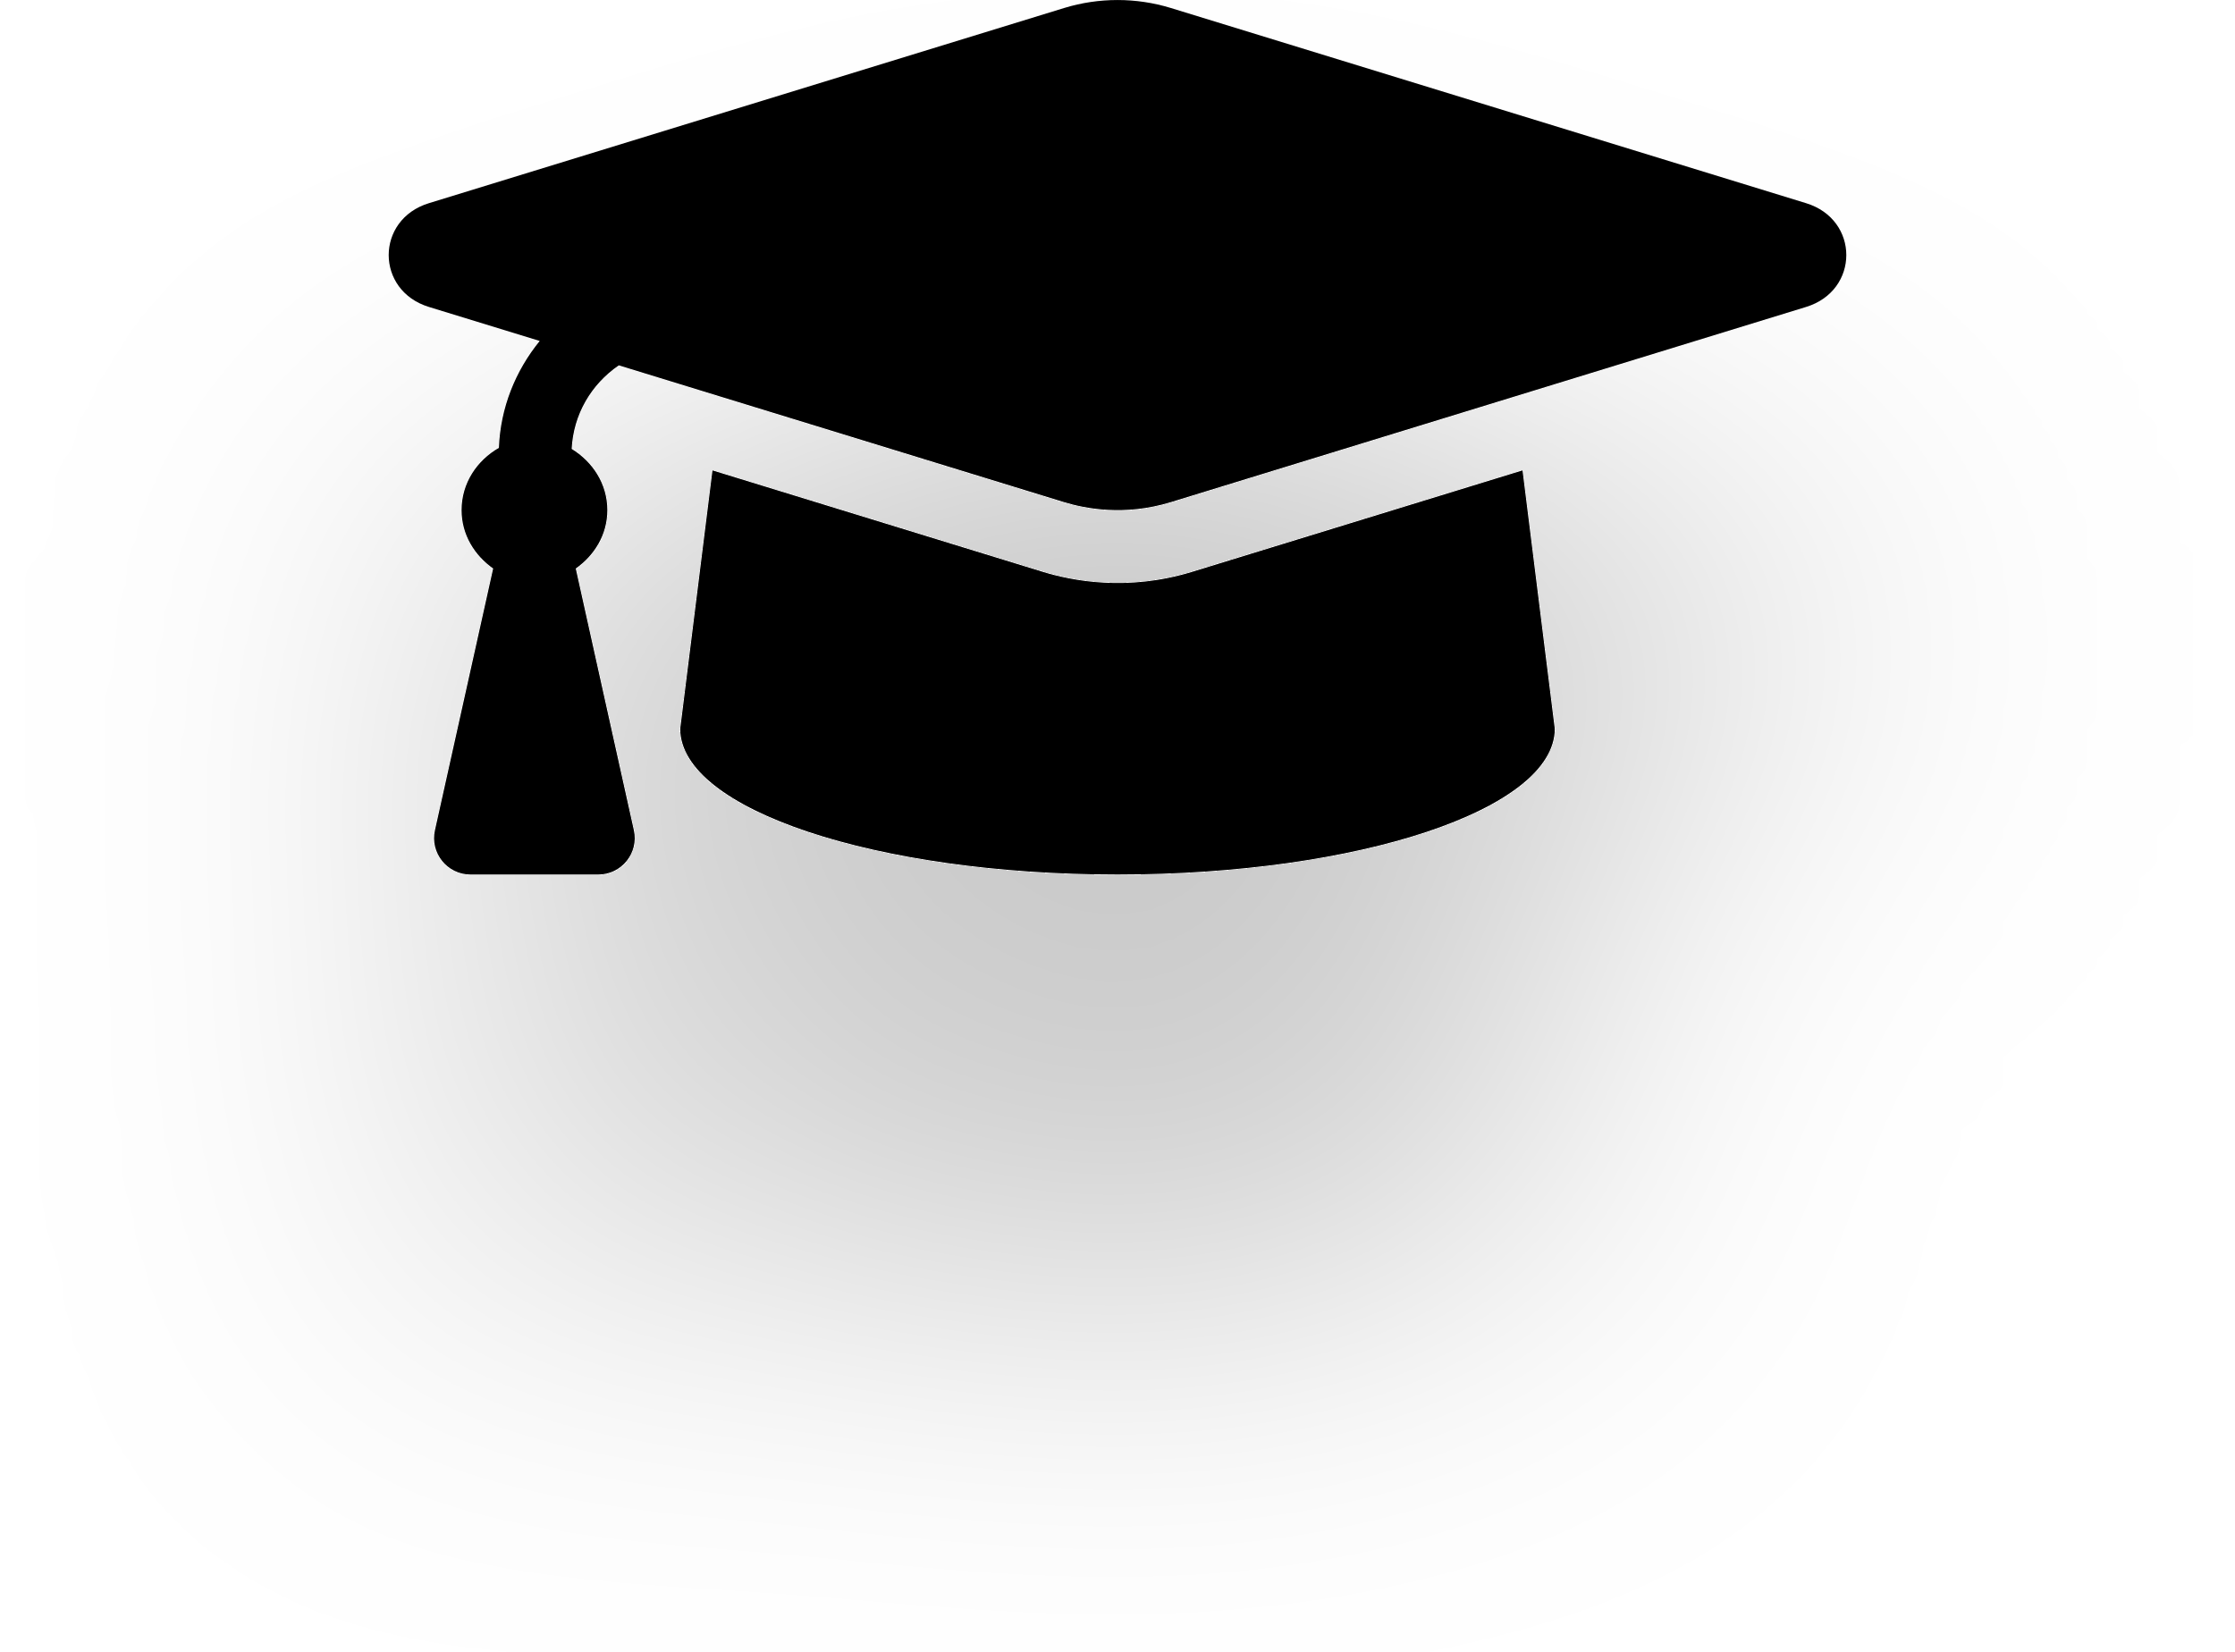
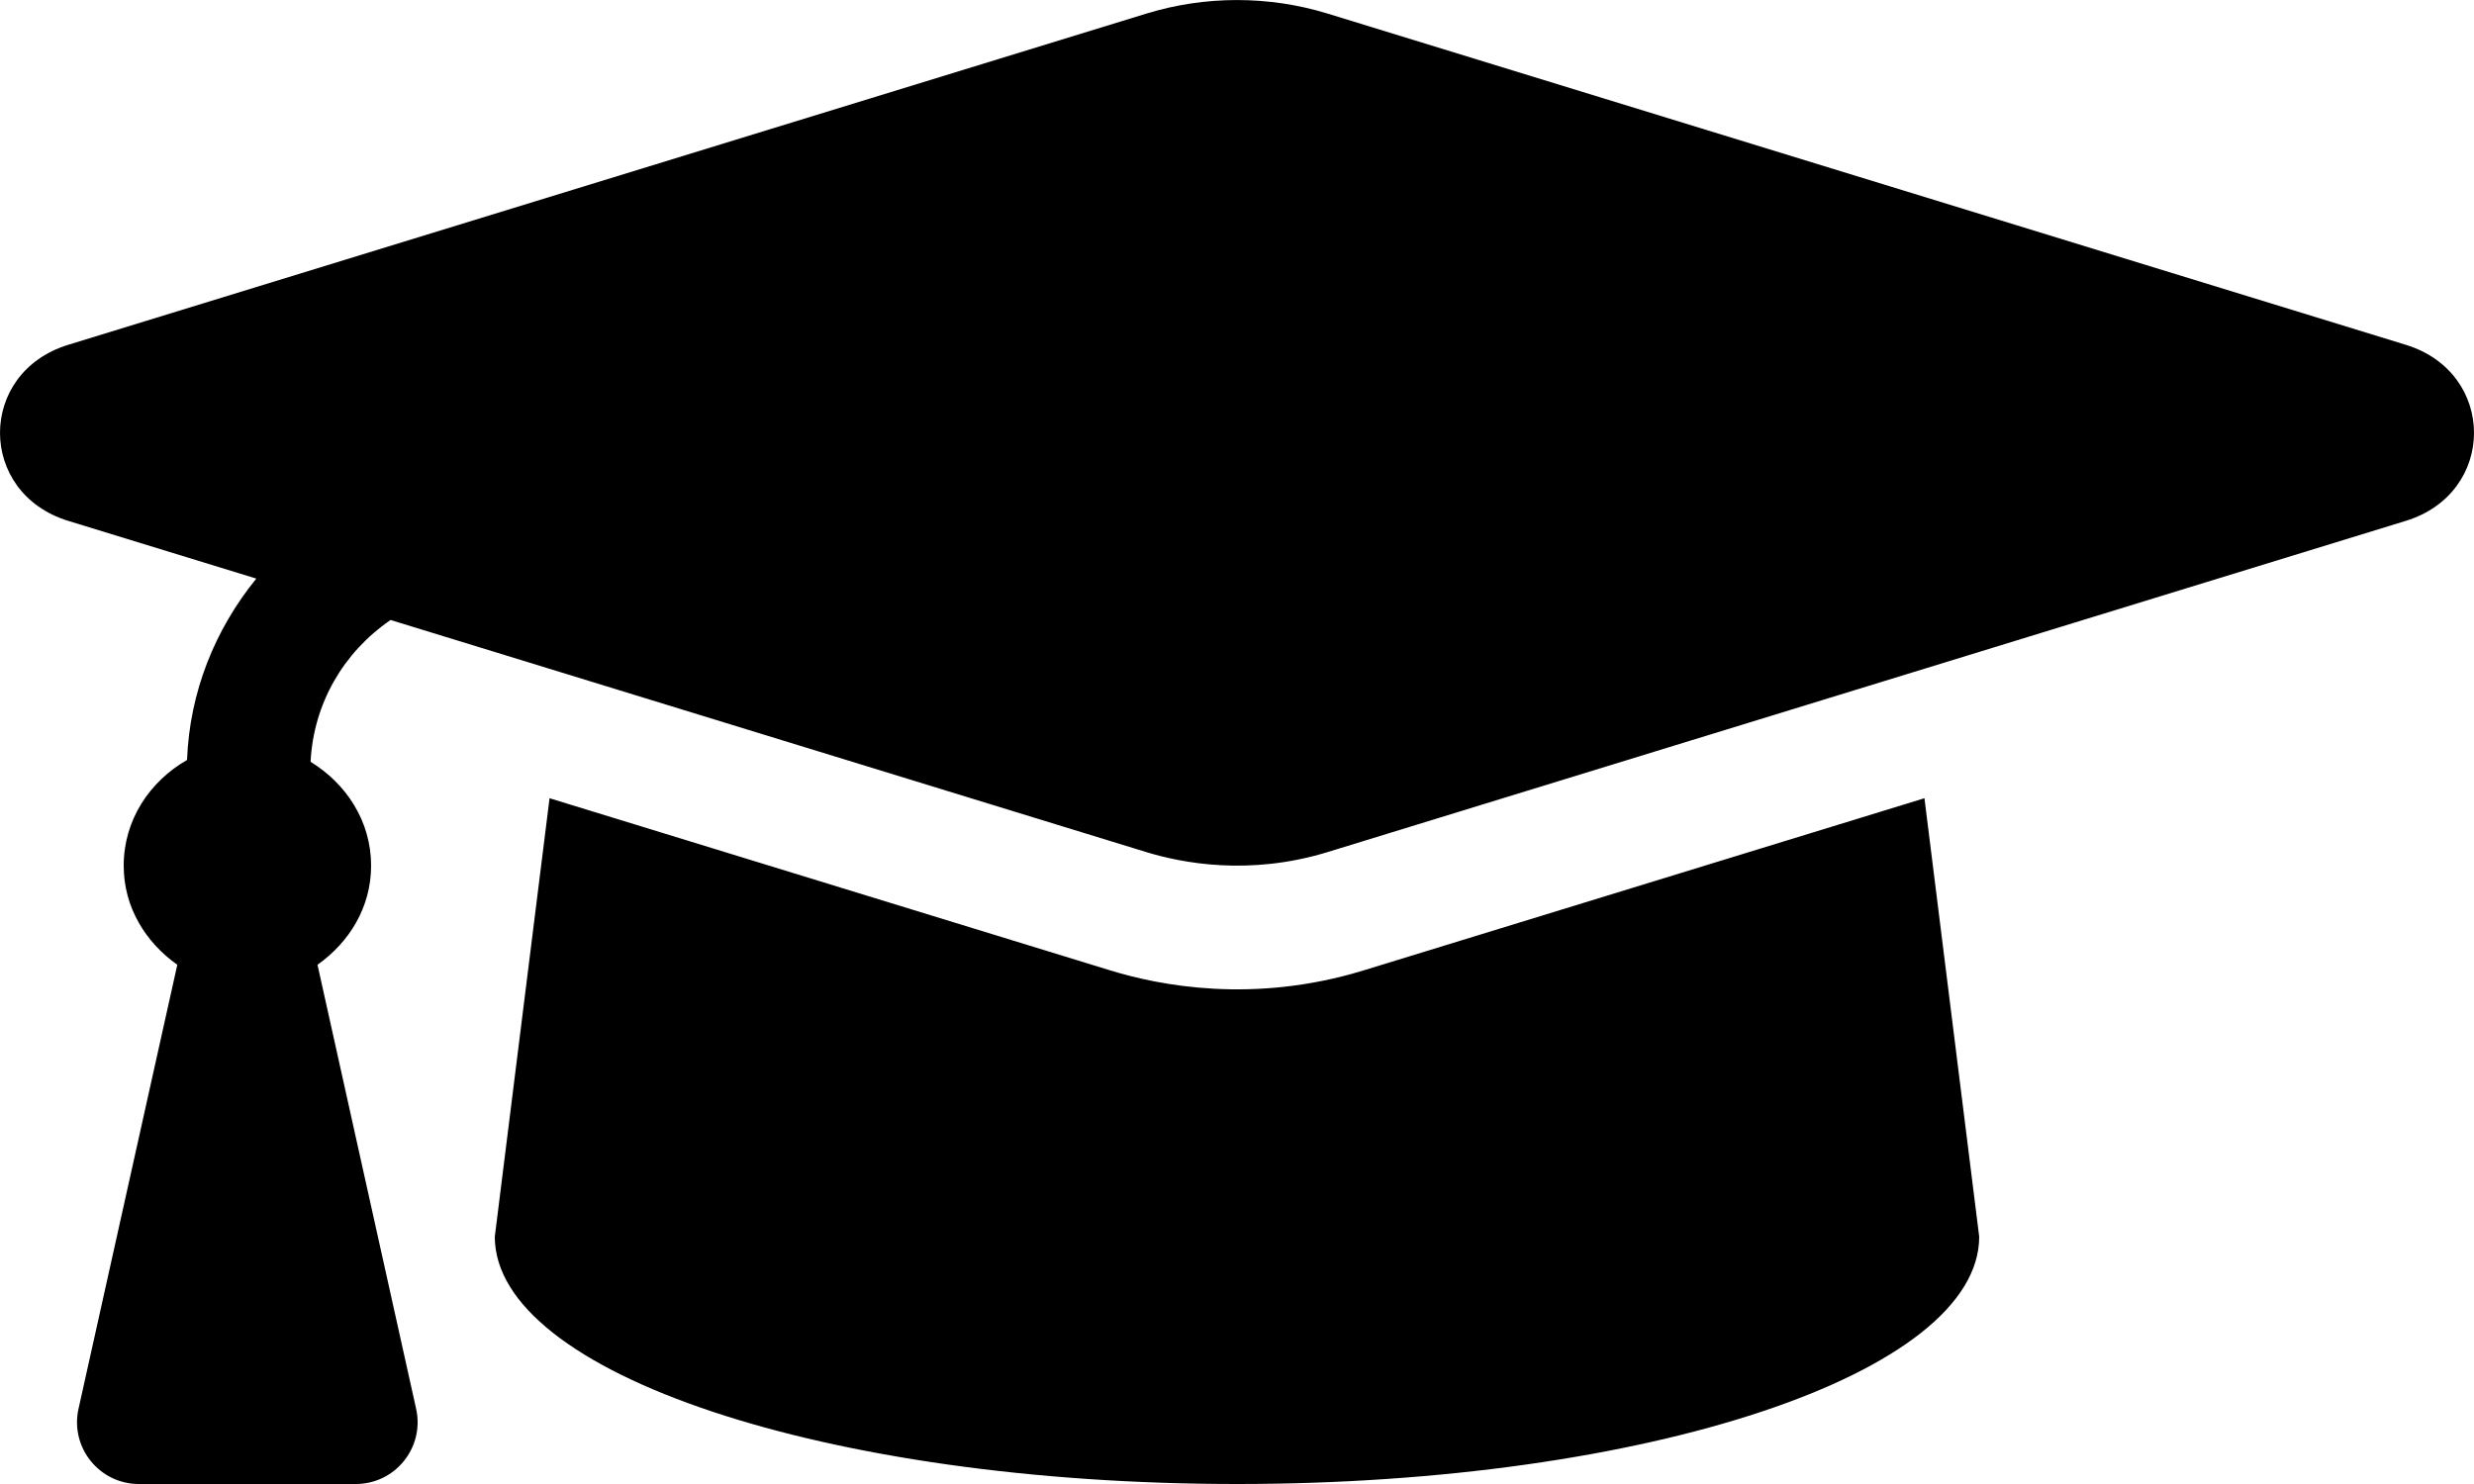
- <svg xmlns="http://www.w3.org/2000/svg" width="23" height="17" viewBox="0 0 23 17" fill="none">
-   <g filter="url(#filter0_d_609_706)">
-     <path d="M18.586 2.091L12.048 0.082C11.692 -0.027 11.308 -0.027 10.952 0.082L4.414 2.091C3.862 2.26 3.862 2.99 4.414 3.159L5.554 3.509C5.303 3.818 5.15 4.196 5.134 4.609C4.909 4.738 4.75 4.971 4.75 5.25C4.75 5.503 4.883 5.715 5.075 5.851L4.476 8.544C4.424 8.778 4.602 9 4.842 9H6.157C6.397 9 6.575 8.778 6.523 8.544L5.925 5.851C6.117 5.715 6.25 5.503 6.25 5.25C6.25 4.979 6.098 4.752 5.883 4.62C5.901 4.268 6.081 3.957 6.368 3.76L10.951 5.168C11.164 5.233 11.571 5.314 12.048 5.168L18.586 3.159C19.138 2.99 19.138 2.26 18.586 2.091ZM12.268 5.885C11.6 6.09 11.03 5.977 10.731 5.885L7.332 4.841L7 7.5C7 8.329 9.015 9 11.5 9C13.985 9 16 8.329 16 7.5L15.668 4.841L12.268 5.885Z" fill="currentColor" />
-   </g>
-   <defs>
-     <filter id="filter0_d_609_706" x="0" y="0" width="23" height="17" filterUnits="userSpaceOnUse" color-interpolation-filters="sRGB">
-       <feFlood flood-opacity="0" result="BackgroundImageFix" />
-       <feColorMatrix in="SourceAlpha" type="matrix" values="0 0 0 0 0 0 0 0 0 0 0 0 0 0 0 0 0 0 127 0" result="hardAlpha" />
-       <feOffset dy="4" />
-       <feGaussianBlur stdDeviation="2" />
-       <feComposite in2="hardAlpha" operator="out" />
-       <feColorMatrix type="matrix" values="0 0 0 0 0 0 0 0 0 0 0 0 0 0 0 0 0 0 0.25 0" />
-       <feBlend mode="normal" in2="BackgroundImageFix" result="effect1_dropShadow_609_706" />
-       <feBlend mode="normal" in="SourceGraphic" in2="effect1_dropShadow_609_706" result="shape" />
-     </filter>
-   </defs>
+ <svg xmlns="http://www.w3.org/2000/svg" width="15" height="9" viewBox="0 0 15 9" fill="none">
+   <path d="M14.586 2.091L8.048 0.082C7.692 -0.027 7.308 -0.027 6.952 0.082L0.414 2.091C-0.138 2.26 -0.138 2.99 0.414 3.159L1.554 3.509C1.303 3.818 1.15 4.196 1.134 4.609C0.909 4.738 0.75 4.971 0.75 5.25C0.75 5.503 0.883 5.715 1.075 5.851L0.476 8.544C0.424 8.778 0.602 9 0.842 9H2.157C2.397 9 2.575 8.778 2.523 8.544L1.925 5.851C2.117 5.715 2.25 5.503 2.25 5.25C2.25 4.979 2.098 4.752 1.883 4.62C1.901 4.268 2.081 3.957 2.368 3.76L6.951 5.168C7.164 5.233 7.571 5.314 8.048 5.168L14.586 3.159C15.138 2.99 15.138 2.26 14.586 2.091ZM8.268 5.885C7.6 6.09 7.03 5.977 6.731 5.885L3.332 4.841L3 7.5C3 8.329 5.015 9 7.5 9C9.985 9 12 8.329 12 7.5L11.668 4.841L8.268 5.885Z" fill="currentColor" />
</svg>
